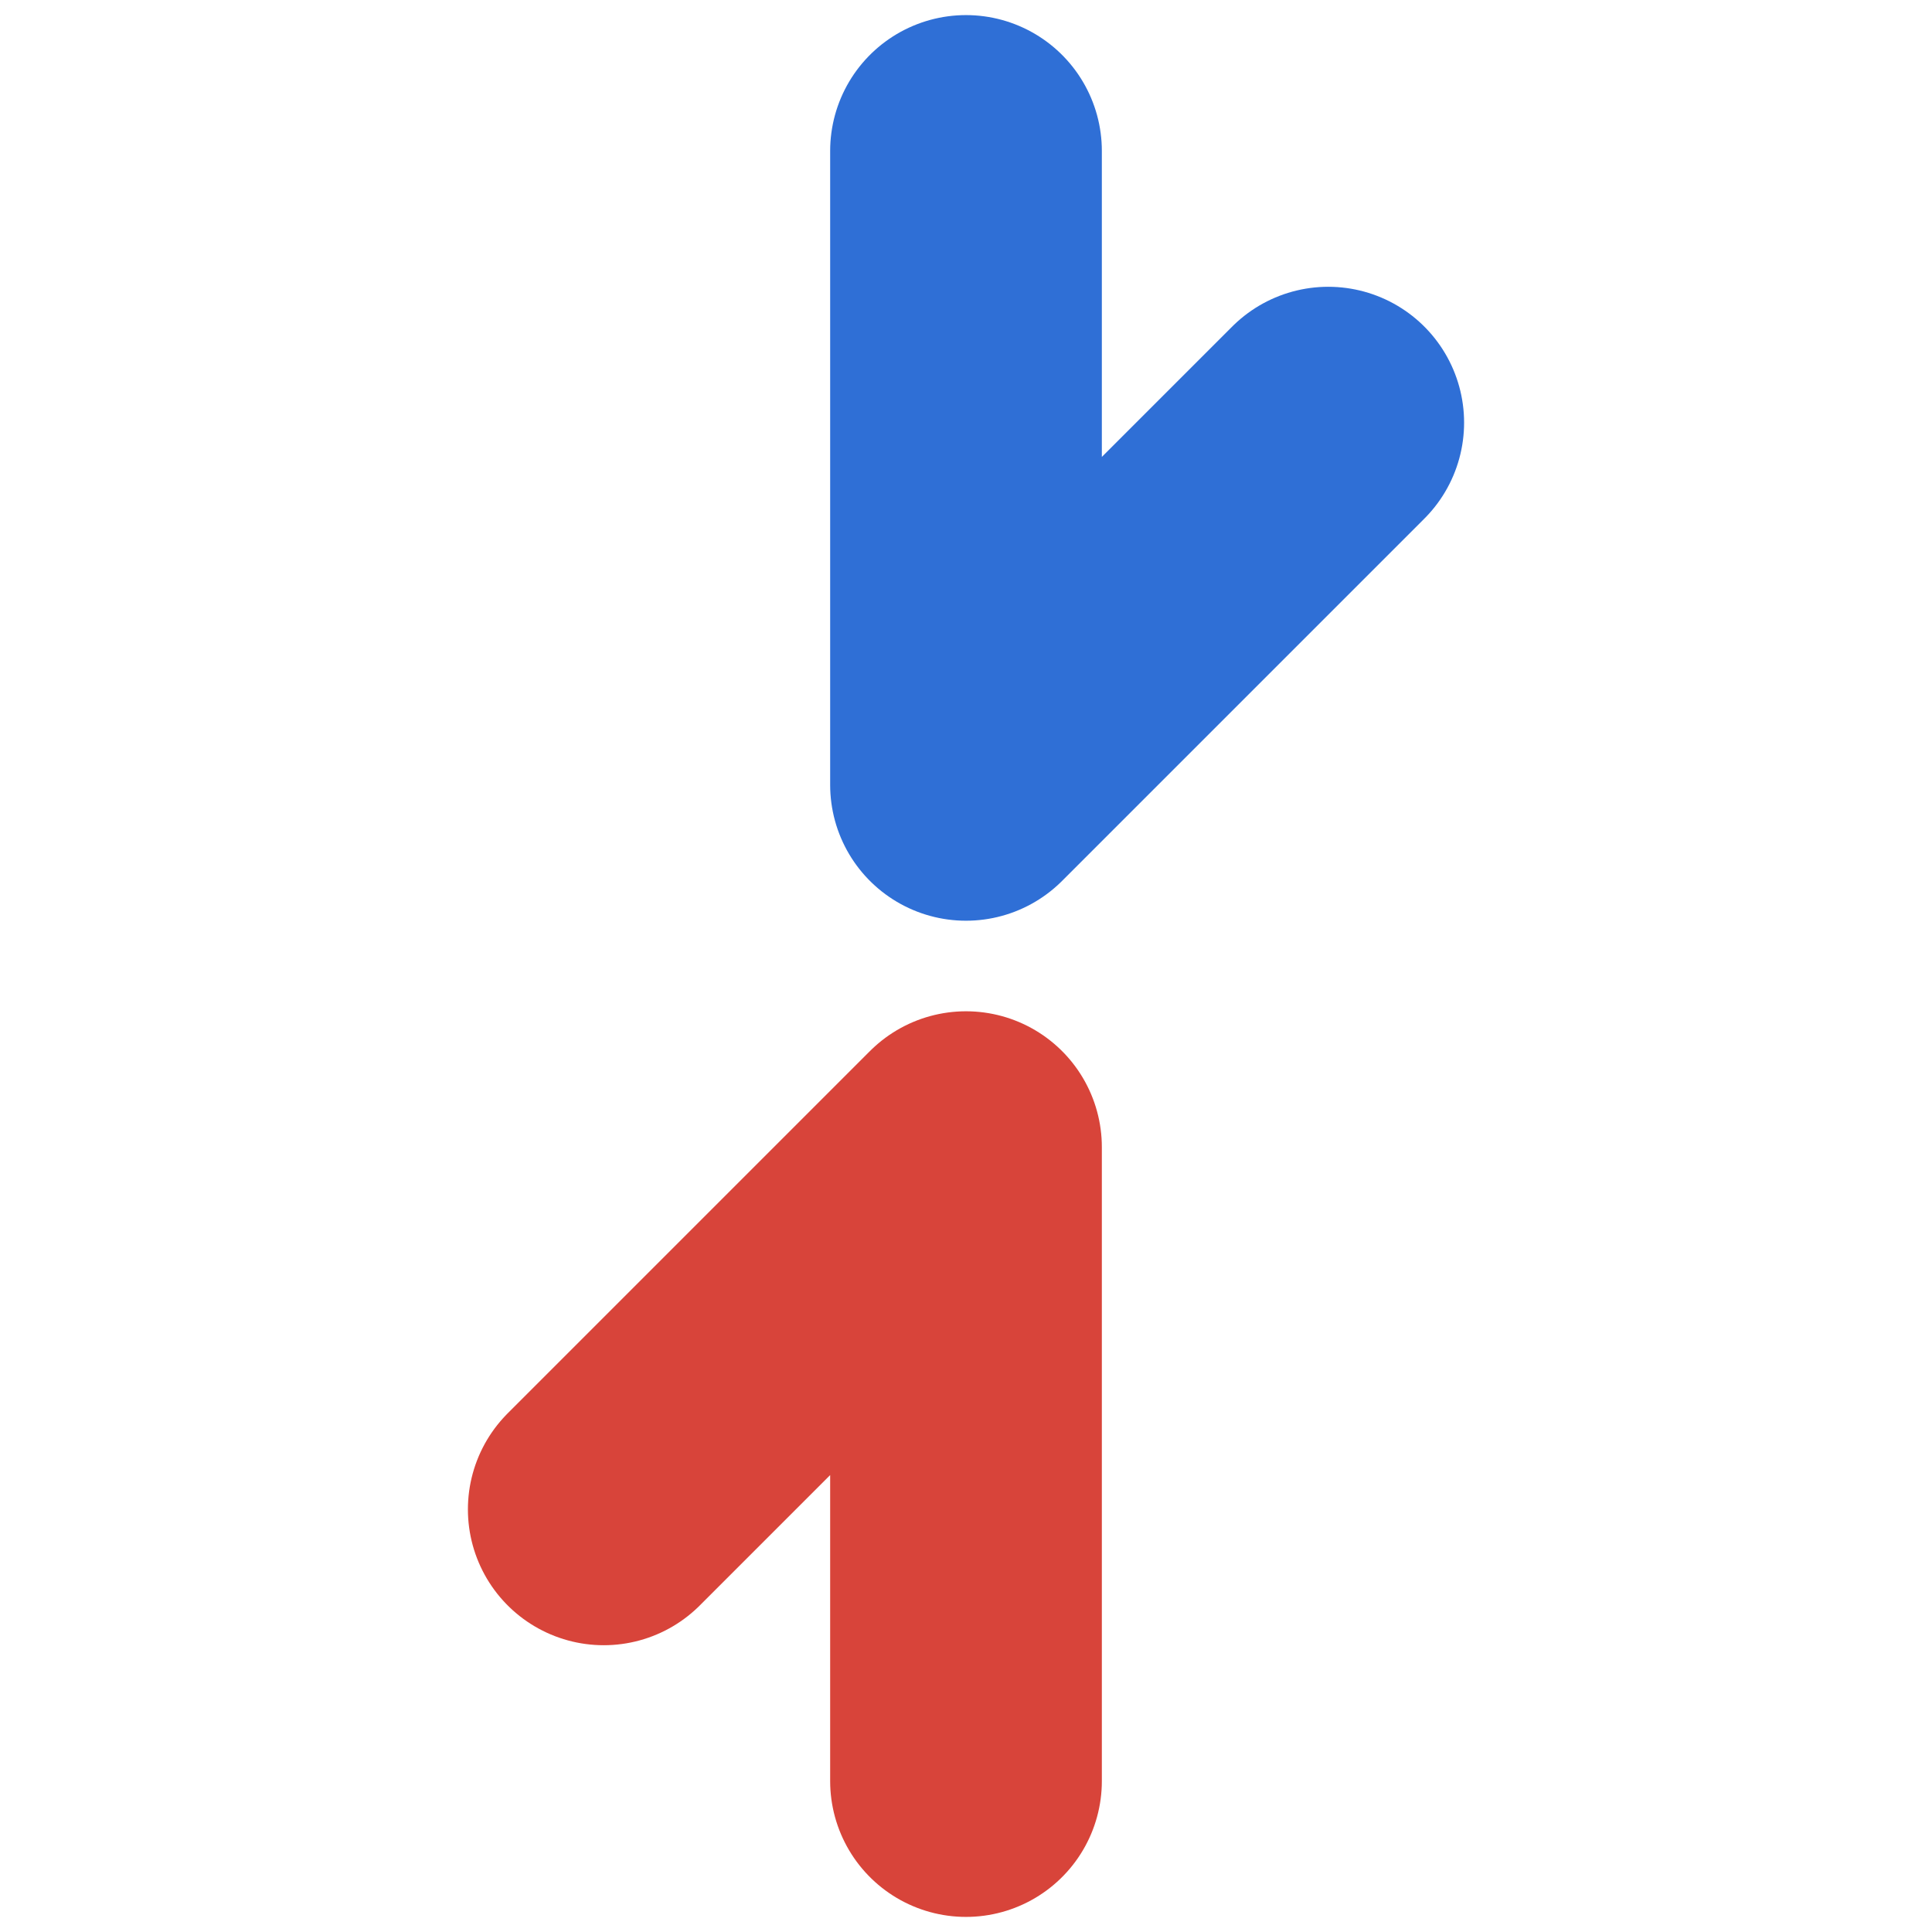
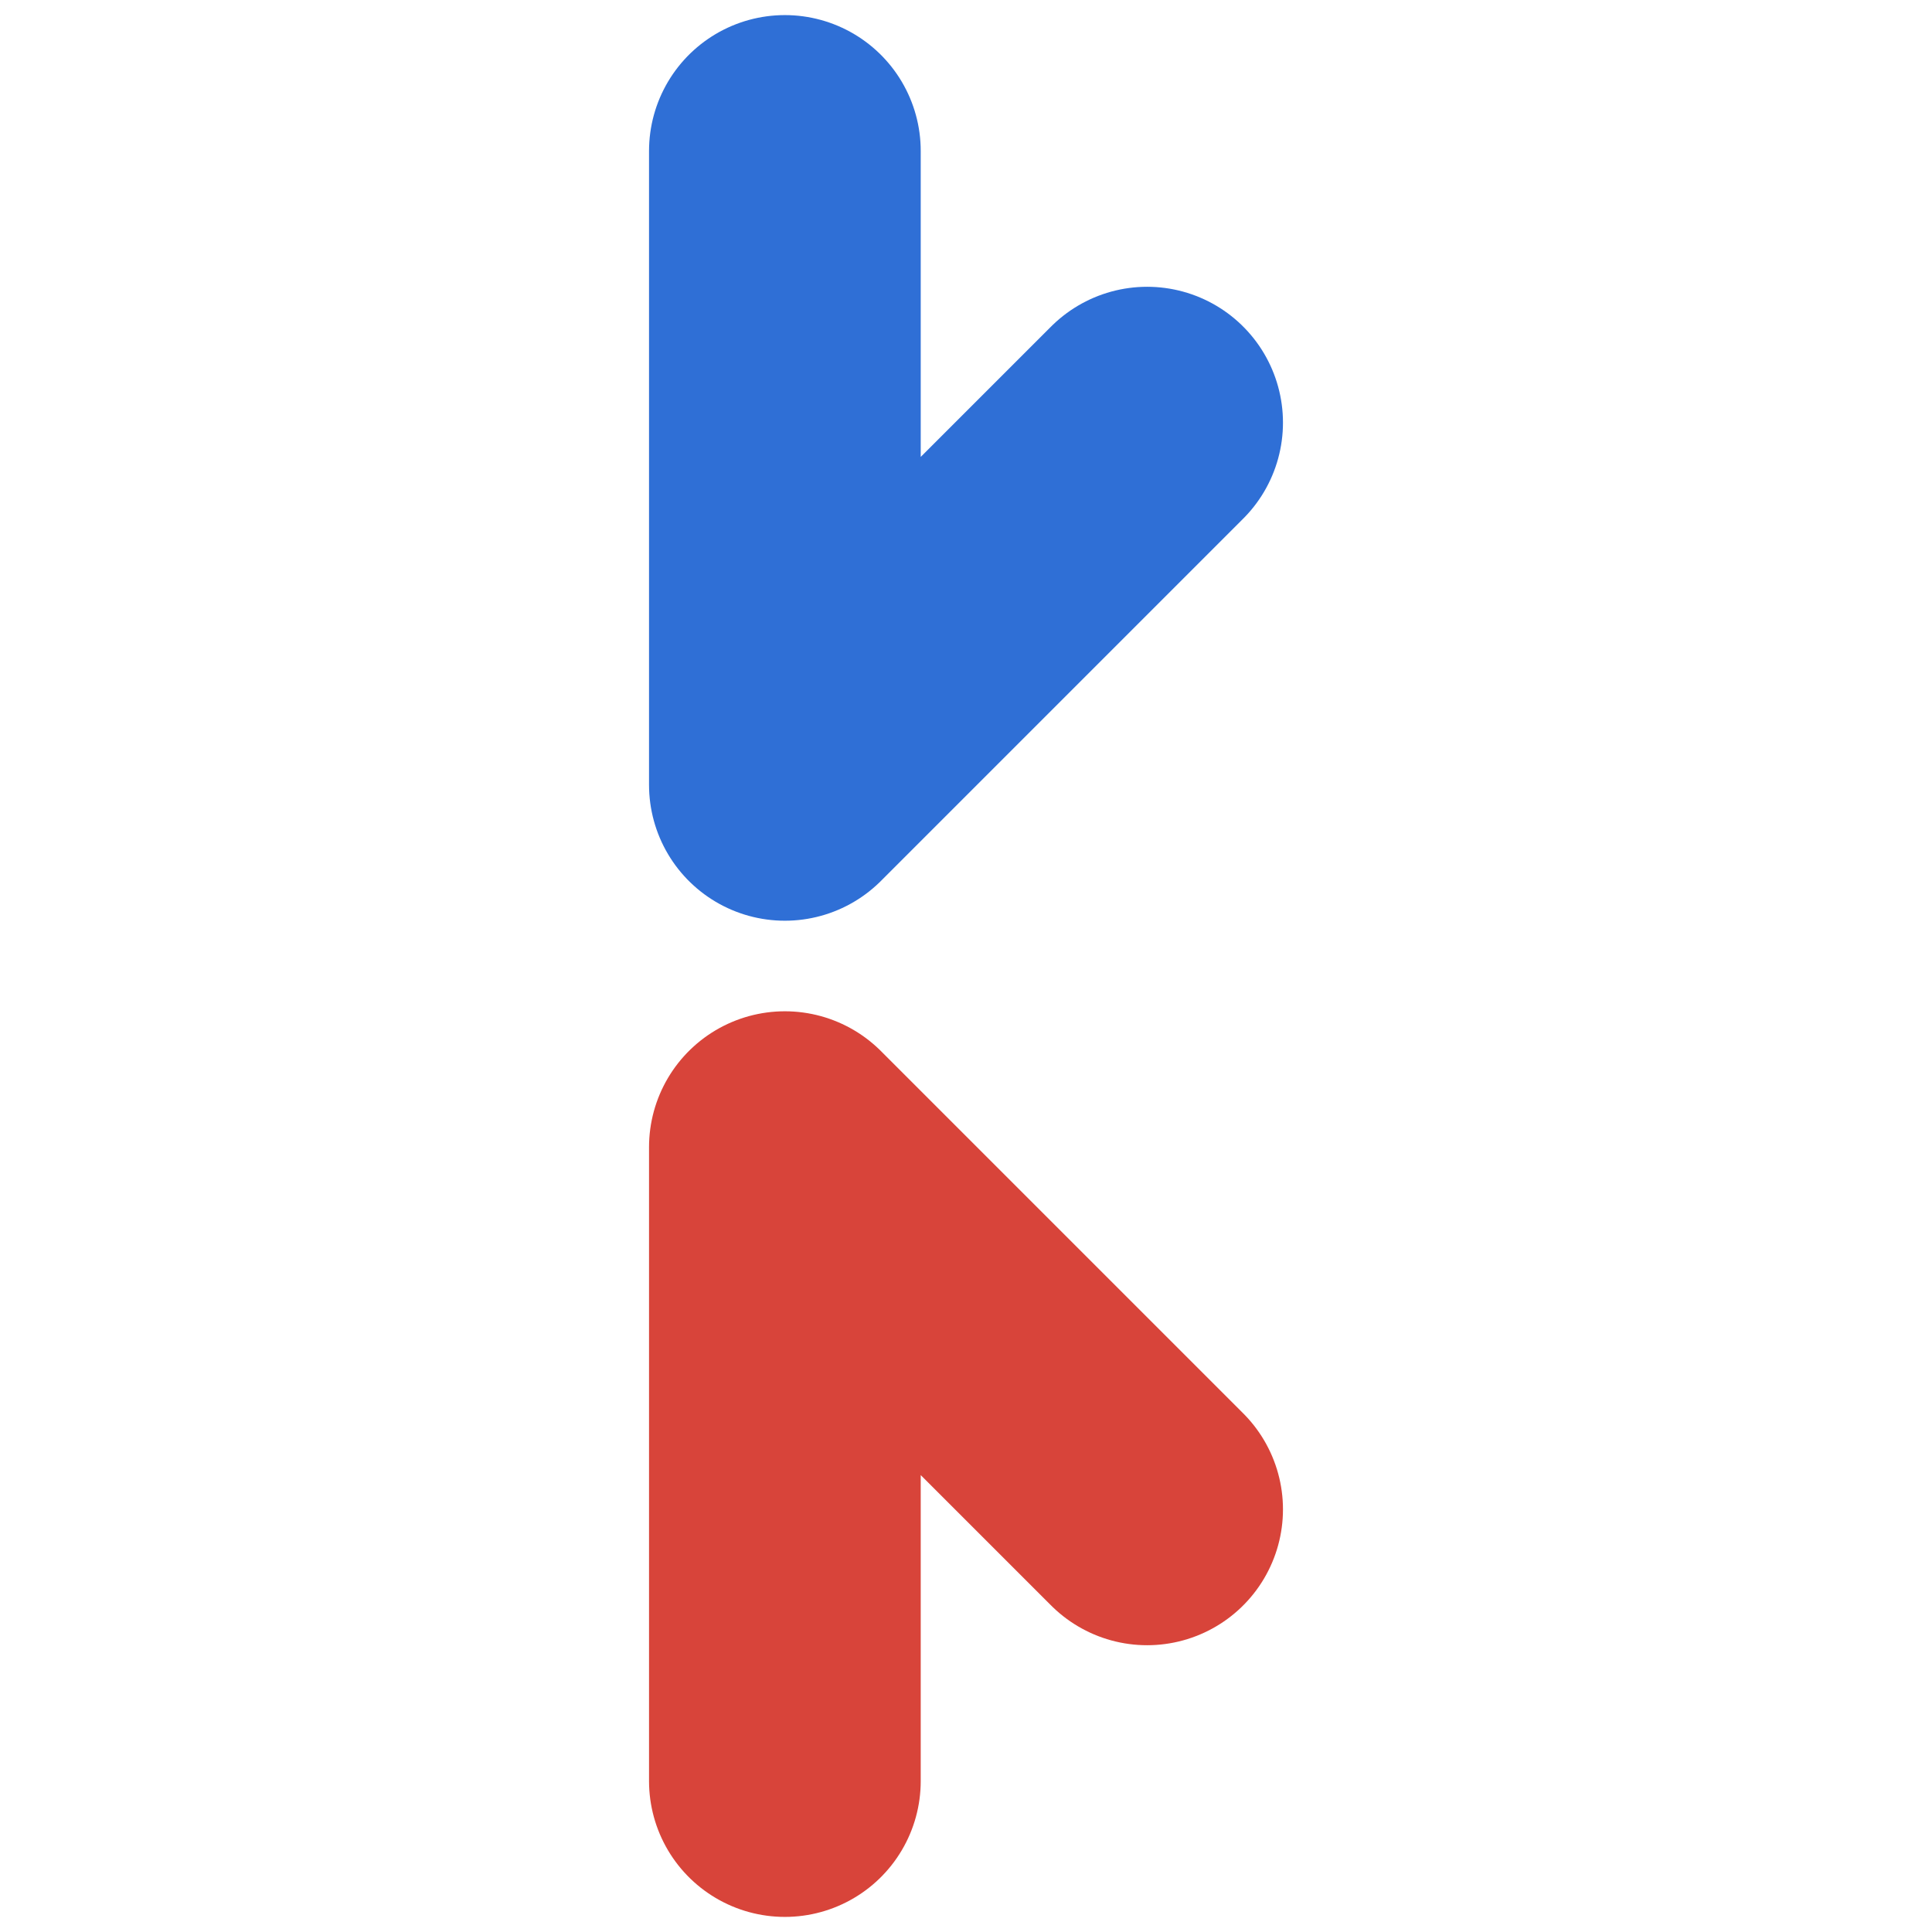
<svg xmlns="http://www.w3.org/2000/svg" viewBox="0 0 64 64">
  <g fill="none" stroke-width="9" stroke-linecap="round" stroke-linejoin="round">
-     <path d="M32 5V26L44 14" stroke="#2f6fd6" />
-     <path d="M32 59V38L20 50" stroke="#d8443a" />
+     <path d="M26 5V26L38 14" stroke="#2f6fd6" />
+     <path d="M26 59V38L38 50" stroke="#d8443a" />
  </g>
</svg>
